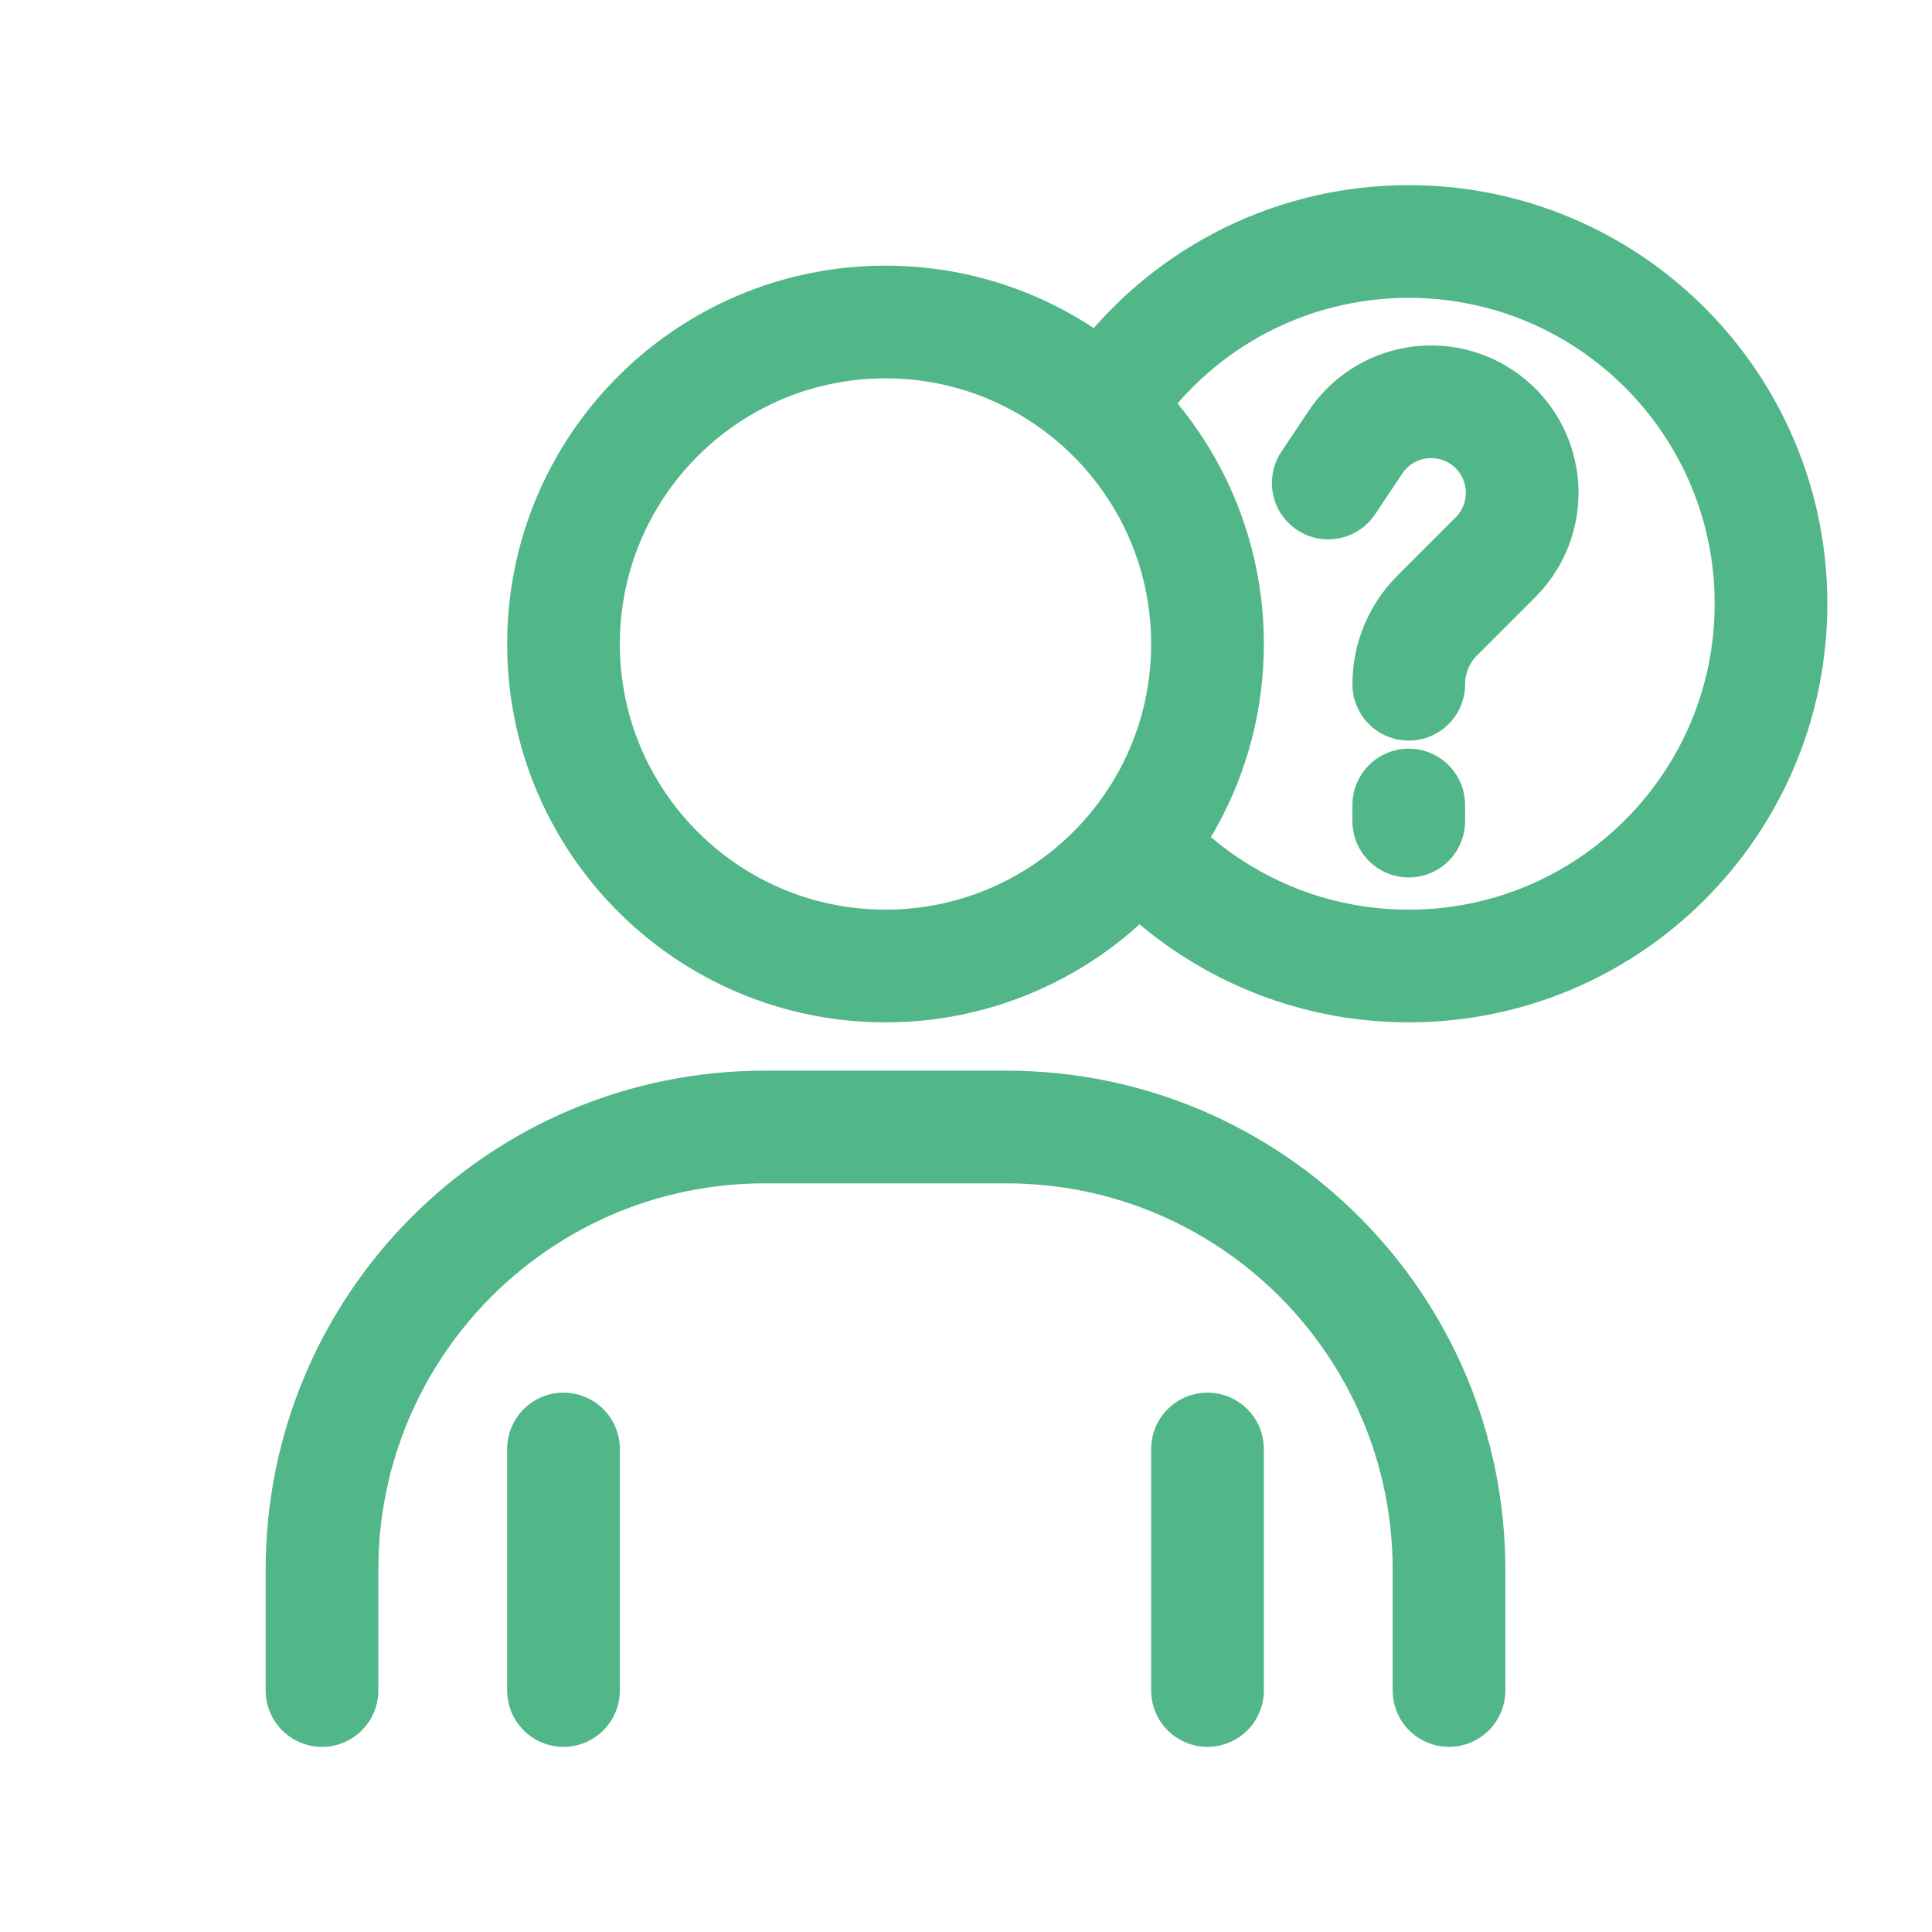
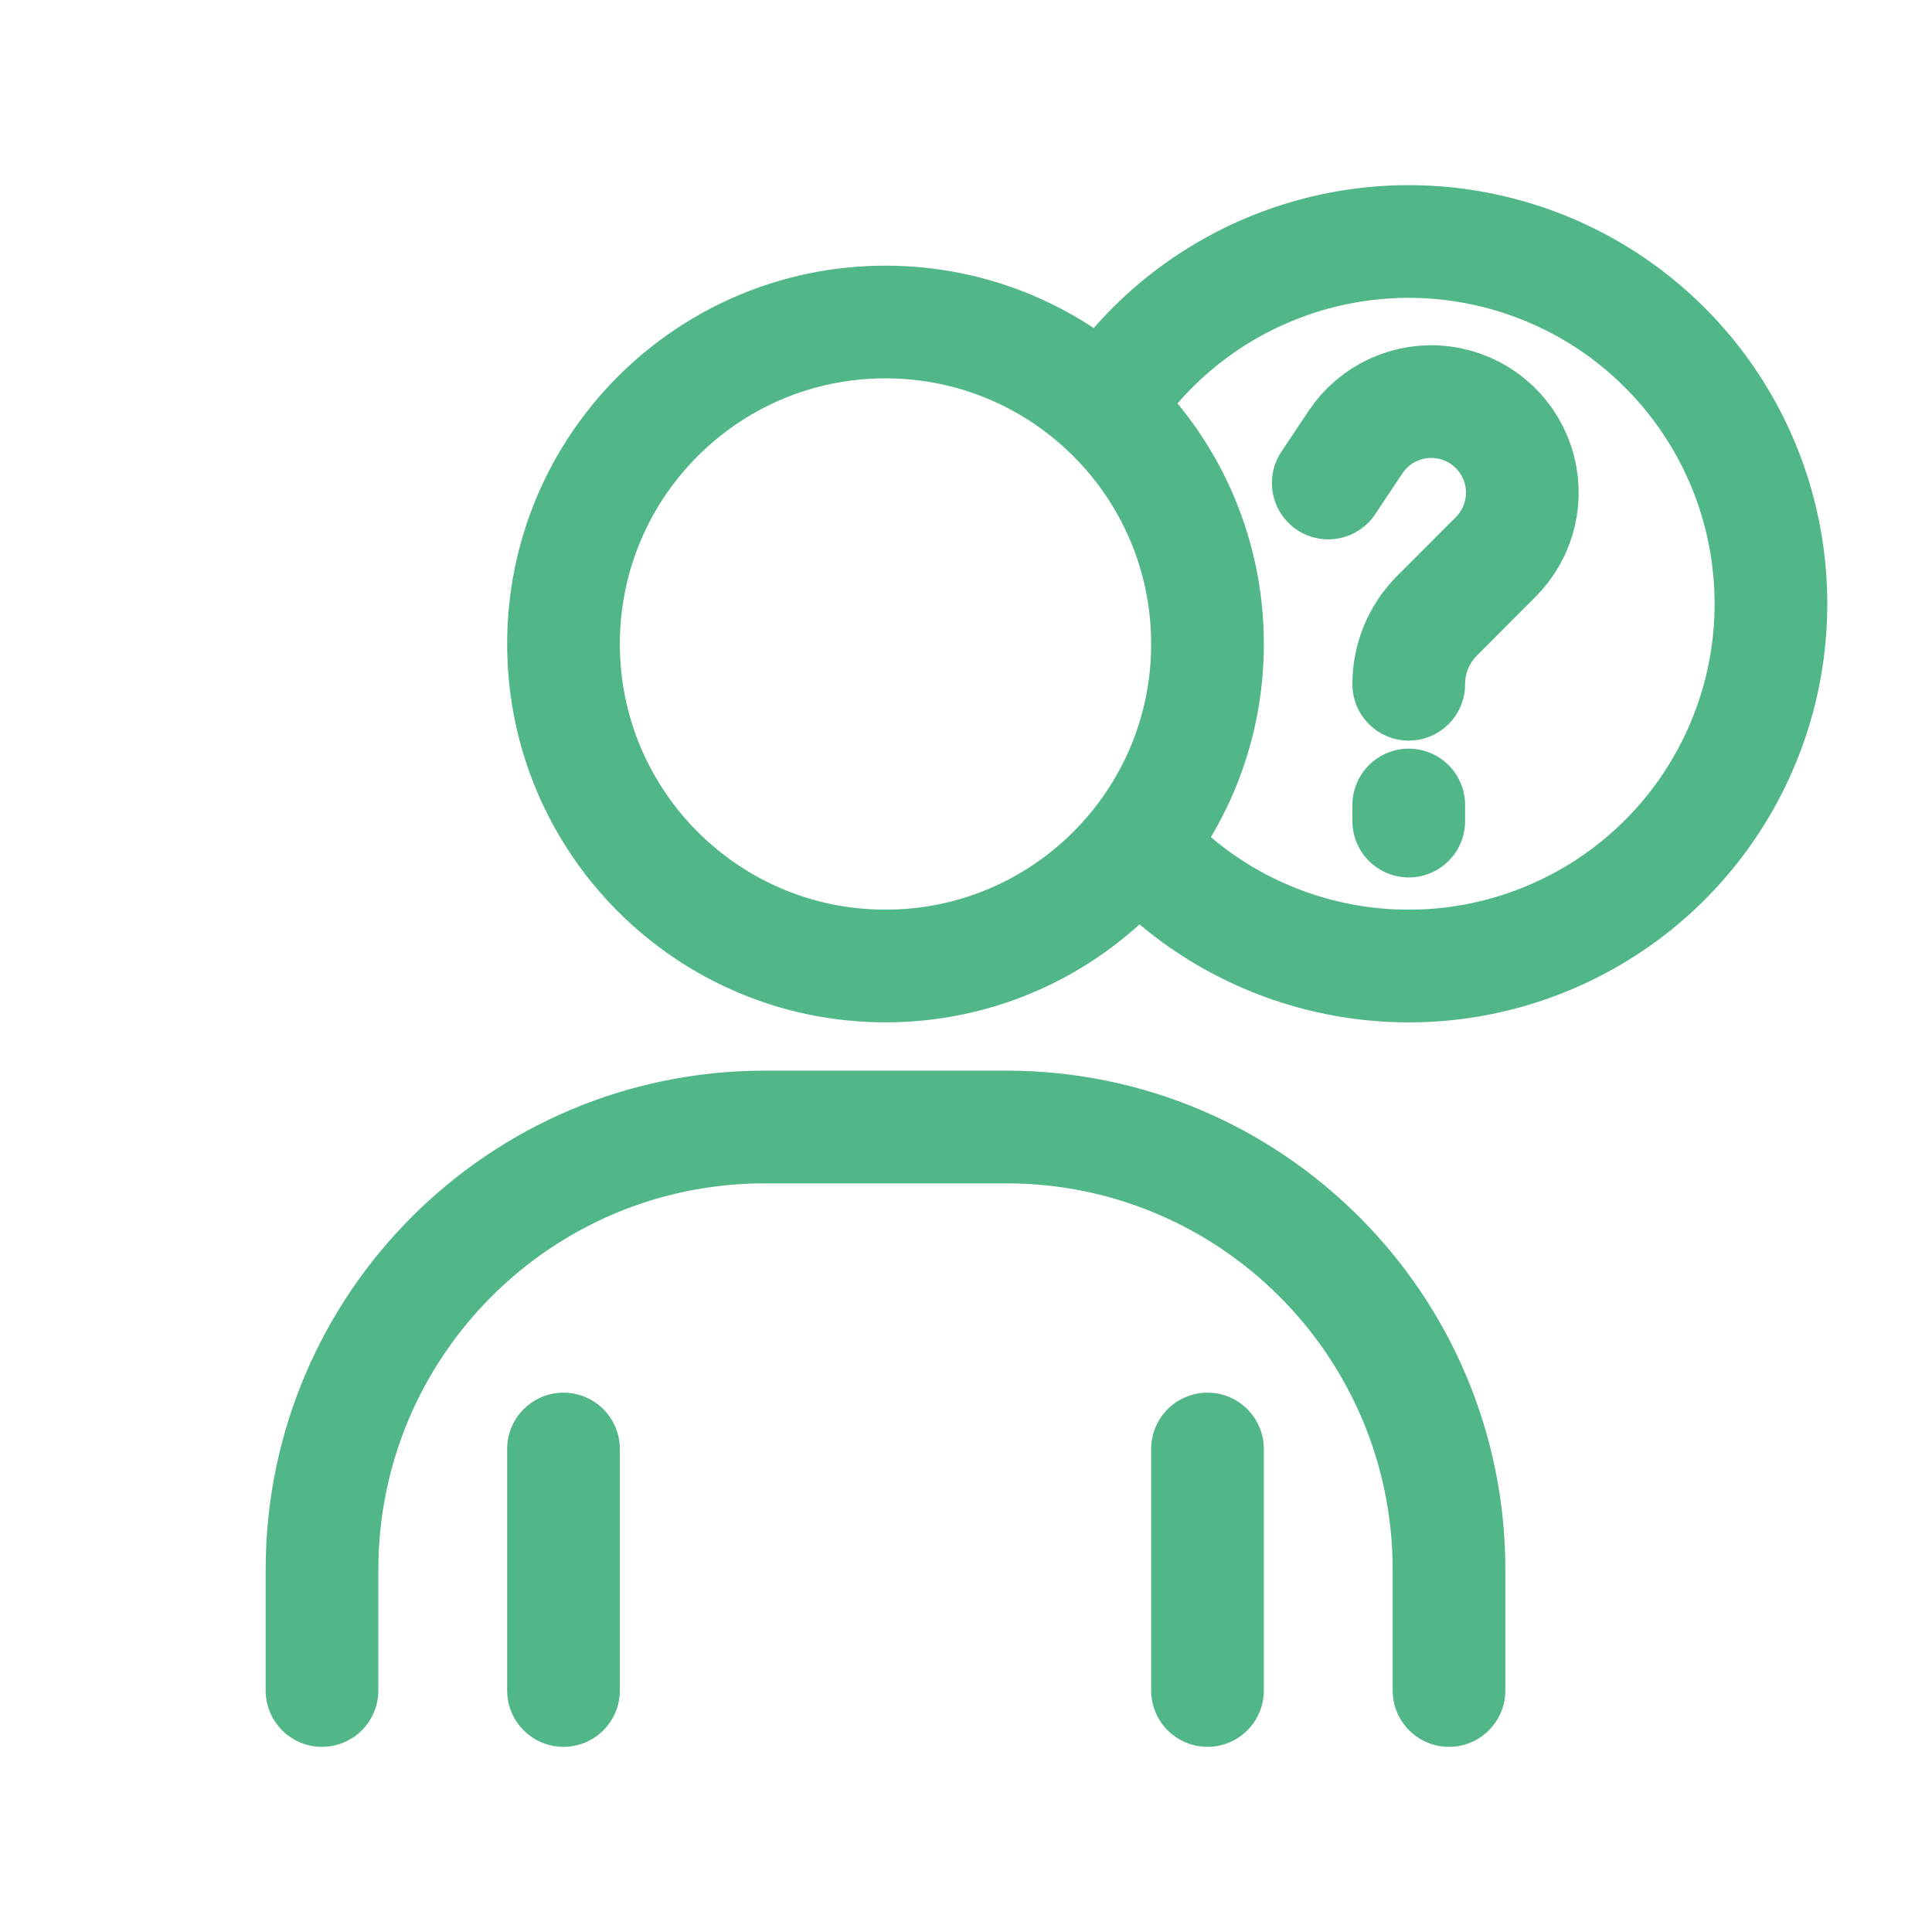
<svg xmlns="http://www.w3.org/2000/svg" viewBox="0 0 24 24" fill="none">
-   <g id="SVGRepo_bgCarrier" stroke-width="0" />
-   <g id="SVGRepo_tracerCarrier" stroke-linecap="round" stroke-linejoin="round" />
-   <g id="SVGRepo_iconCarrier">
-     <path d="M4 21V19.5C4 16.462 6.462 14 9.5 14H12.5C15.538 14 18 16.462 18 19.5V21M7 21V18M15 21V18M16.5 6L16.837 5.495C17.197 4.955 17.937 4.828 18.457 5.217C19.007 5.63 19.064 6.435 18.578 6.922L17.854 7.646C17.627 7.873 17.5 8.18 17.5 8.5M17.5 10V10.2M13.828 4.898C14.643 3.749 15.984 3 17.5 3C19.985 3 22 5.015 22 7.5C22 9.985 19.985 12 17.5 12C16.255 12 15.128 11.494 14.313 10.677M15 8C15 5.791 13.209 4 11 4C8.791 4 7 5.791 7 8C7 10.209 8.791 12 11 12C11.831 12 12.603 11.746 13.243 11.312C14.303 10.593 15 9.378 15 8Z" stroke="#52b788" stroke-linecap="round" stroke-linejoin="round" stroke-width="1.4" />
-   </g>
+   <g stroke-width="0" />
+   <g stroke-linecap="round" stroke-linejoin="round" />
+   <path d="M4 21v-1.5A5.5 5.5 0 0 1 9.5 14h3a5.5 5.5 0 0 1 5.5 5.5V21M7 21v-3m8 3v-3m1.5-12 .337-.505a1.131 1.131 0 1 1 1.74 1.427l-.723.724a1.2 1.2 0 0 0-.354.854m0 1.5v.2m-3.672-5.302a4.5 4.5 0 1 1 .485 5.78M15 8a4 4 0 1 0-8 0 4 4 0 0 0 8 0" stroke="#52b788" stroke-linecap="round" stroke-linejoin="round" stroke-width="1.4" />
</svg>
